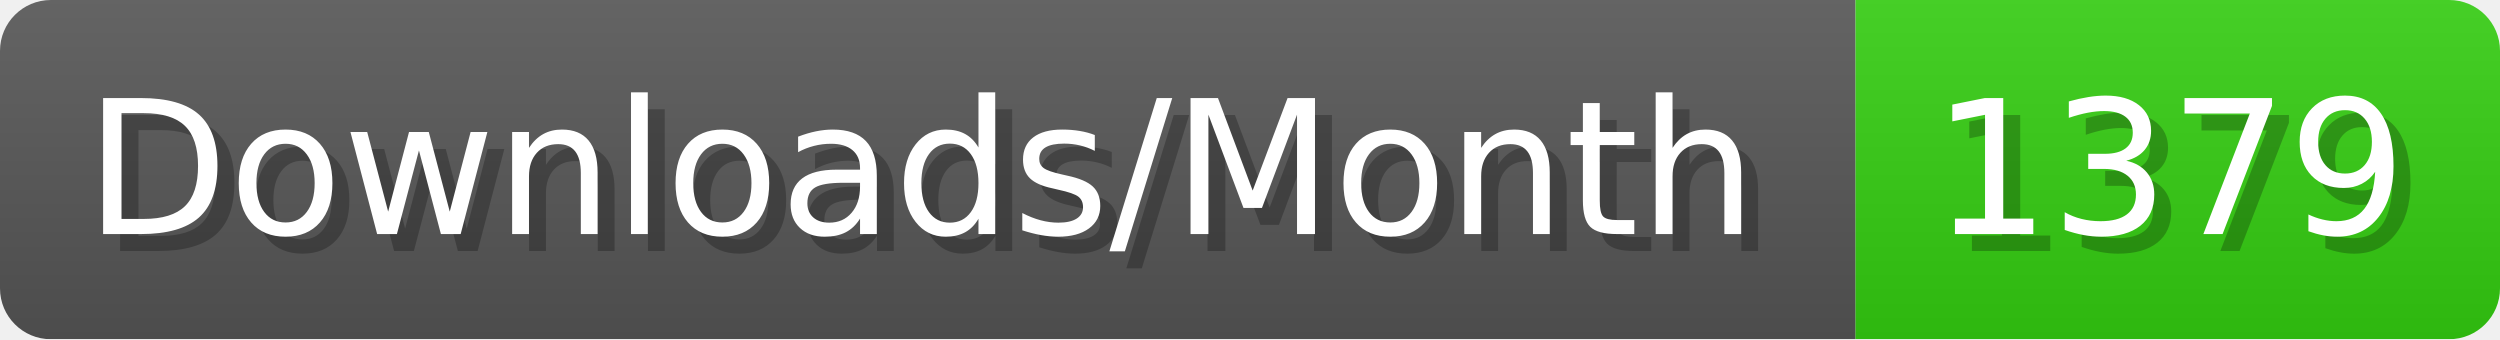
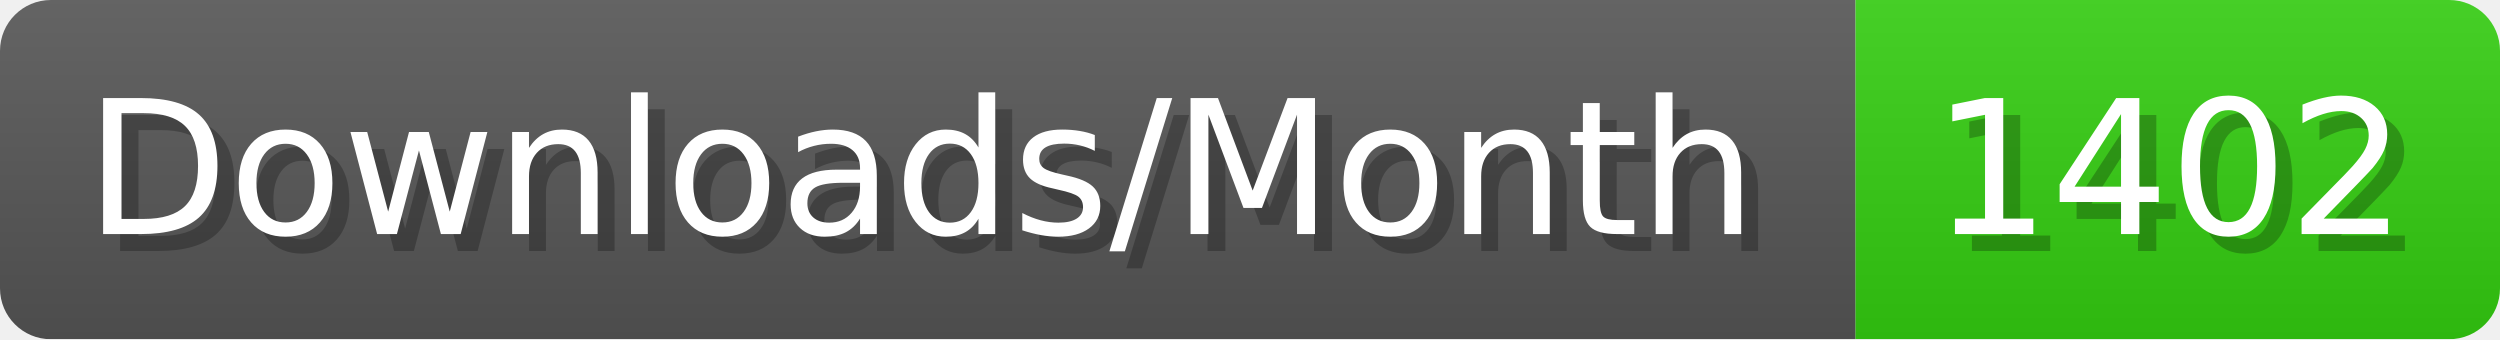
- <svg xmlns="http://www.w3.org/2000/svg" width="147.4" height="20" viewBox="0 0 1474 200" role="img" aria-label="Downloads/Month: 1379">
+ <svg xmlns="http://www.w3.org/2000/svg" width="147.4" height="20" viewBox="0 0 1474 200" role="img" aria-label="Downloads/Month: 1402">
  <linearGradient id="YlXUI" x2="0" y2="100%">
    <stop offset="0" stop-opacity=".1" stop-color="#EEE" />
    <stop offset="1" stop-opacity=".1" />
  </linearGradient>
  <mask id="JHhop">
    <rect width="1474" height="200" rx="30" fill="#FFF" />
  </mask>
  <g mask="url(#JHhop)">
    <rect width="1094" height="200" fill="#555" />
    <rect width="380" height="200" fill="#3C1" x="1094" />
    <rect width="1474" height="200" fill="url(#YlXUI)" />
  </g>
  <g aria-hidden="true" fill="#fff" text-anchor="start" font-family="Verdana,DejaVu Sans,sans-serif" font-size="110">
    <text x="60" y="148" textLength="994" fill="#000" opacity="0.25">Downloads/Month</text>
    <text x="50" y="138" textLength="994">Downloads/Month</text>
-     <text x="1149" y="148" textLength="280" fill="#000" opacity="0.25">1379</text>
-     <text x="1139" y="138" textLength="280">1379</text>
+     <text x="1149" y="148" textLength="280" fill="#000" opacity="0.25">1402</text>
+     <text x="1139" y="138" textLength="280">1402</text>
  </g>
</svg>
